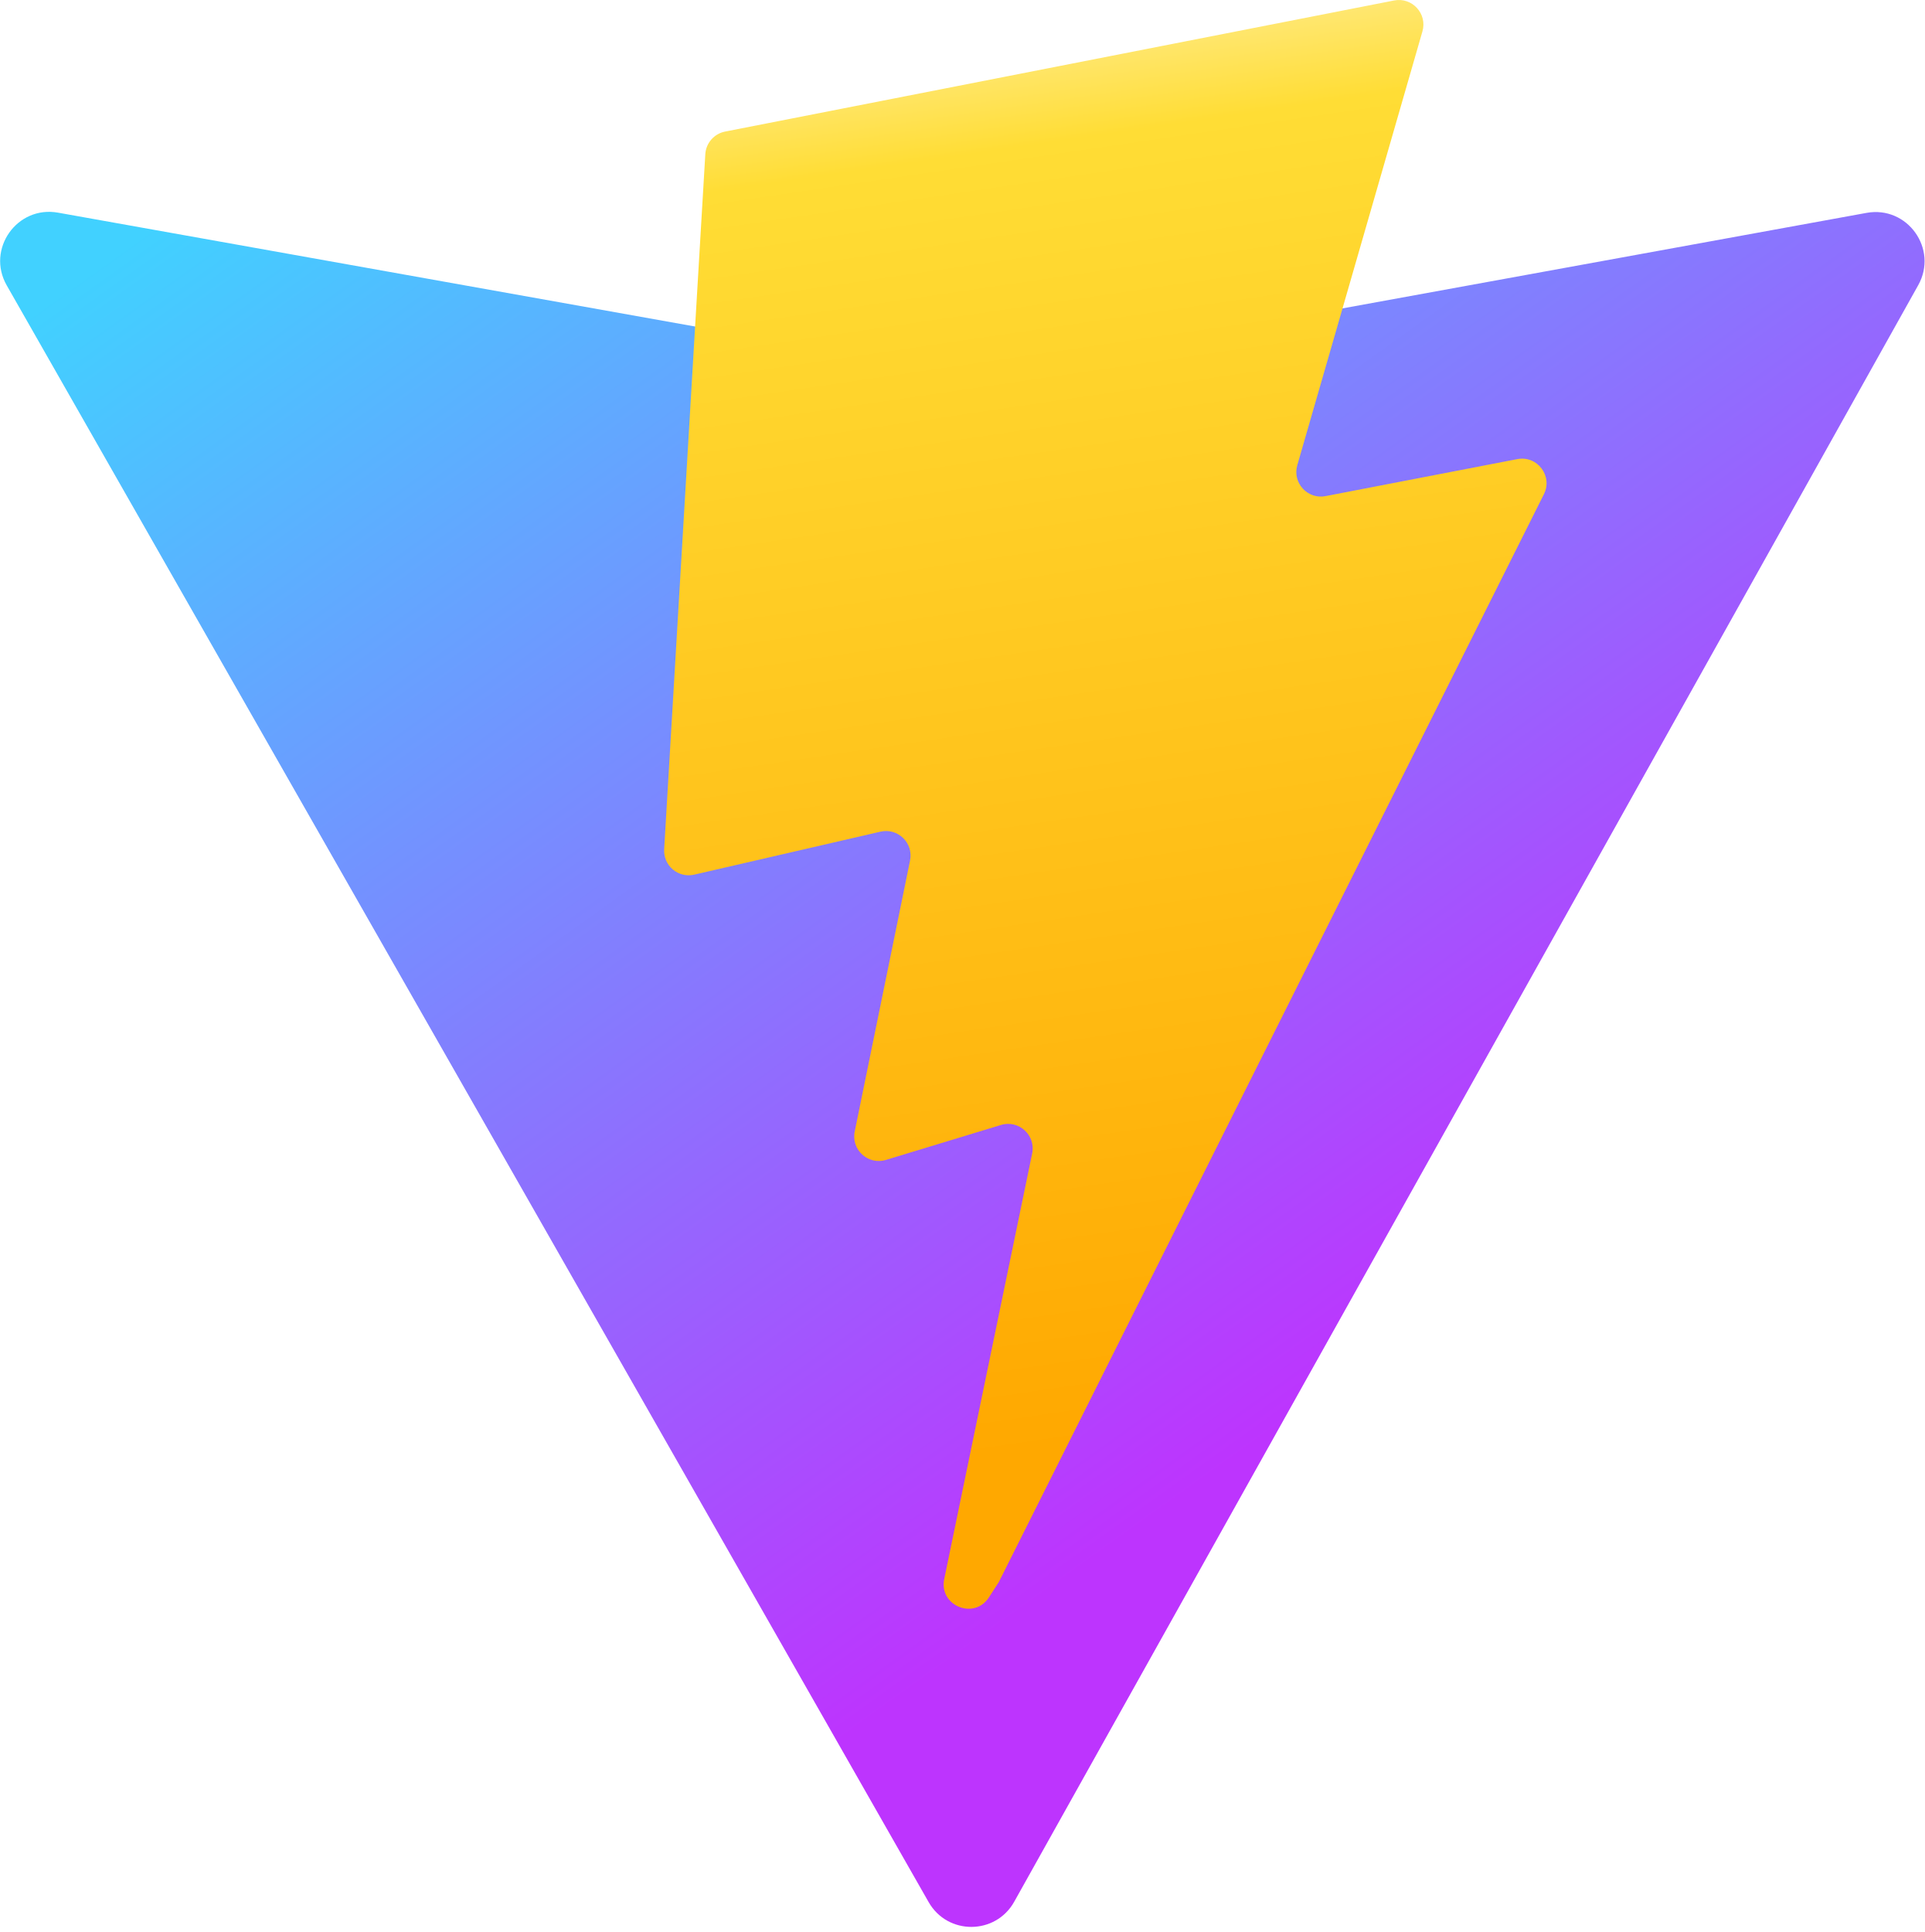
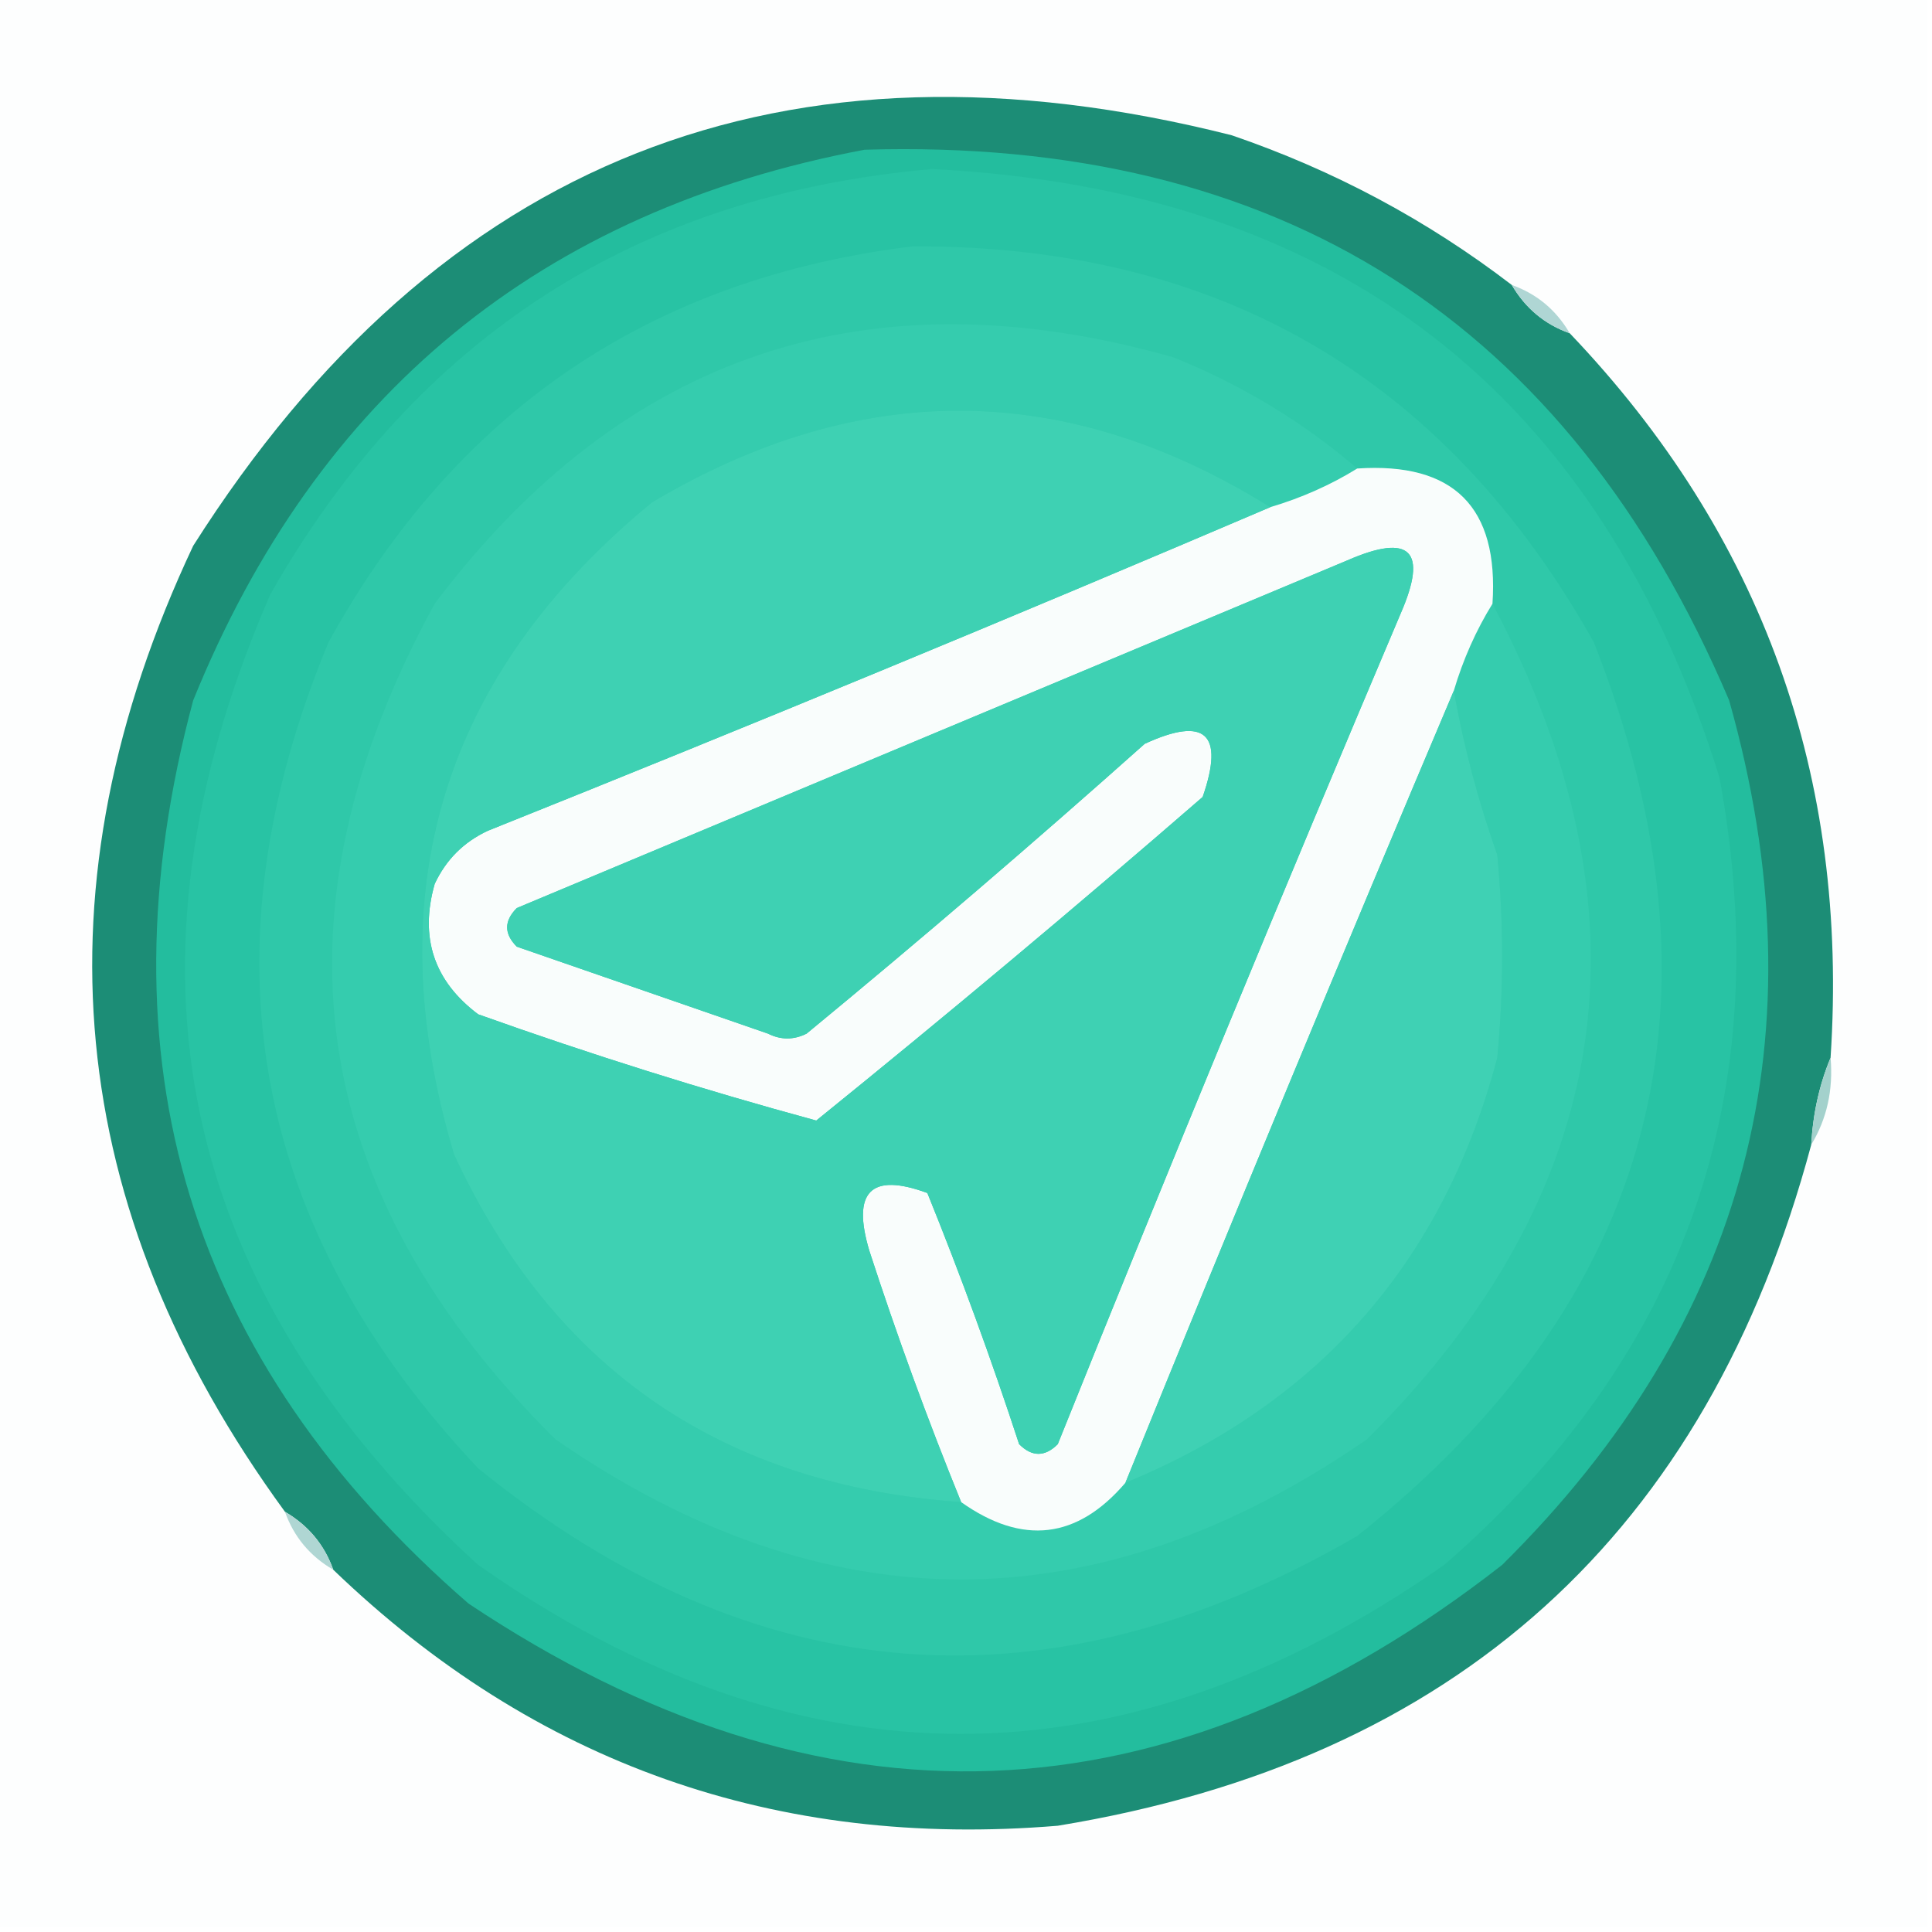
- <svg xmlns="http://www.w3.org/2000/svg" aria-hidden="true" role="img" class="iconify iconify--logos" width="31.88" height="32" preserveAspectRatio="xMidYMid meet" viewBox="0 0 256 257">
-   <defs>
-     <linearGradient id="IconifyId1813088fe1fbc01fb466" x1="-.828%" x2="57.636%" y1="7.652%" y2="78.411%">
-       <stop offset="0%" stop-color="#41D1FF" />
-       <stop offset="100%" stop-color="#BD34FE" />
-     </linearGradient>
-     <linearGradient id="IconifyId1813088fe1fbc01fb467" x1="43.376%" x2="50.316%" y1="2.242%" y2="89.03%">
-       <stop offset="0%" stop-color="#FFEA83" />
-       <stop offset="8.333%" stop-color="#FFDD35" />
-       <stop offset="100%" stop-color="#FFA800" />
-     </linearGradient>
-   </defs>
-   <path fill="url(#IconifyId1813088fe1fbc01fb466)" d="M255.153 37.938L134.897 252.976c-2.483 4.44-8.862 4.466-11.382.048L.875 37.958c-2.746-4.814 1.371-10.646 6.827-9.67l120.385 21.517a6.537 6.537 0 0 0 2.322-.004l117.867-21.483c5.438-.991 9.574 4.796 6.877 9.62Z" />
-   <path fill="url(#IconifyId1813088fe1fbc01fb467)" d="M185.432.063L96.44 17.501a3.268 3.268 0 0 0-2.634 3.014l-5.474 92.456a3.268 3.268 0 0 0 3.997 3.378l24.777-5.718c2.318-.535 4.413 1.507 3.936 3.838l-7.361 36.047c-.495 2.426 1.782 4.5 4.151 3.78l15.304-4.649c2.372-.72 4.652 1.36 4.15 3.788l-11.698 56.621c-.732 3.542 3.979 5.473 5.943 2.437l1.313-2.028l72.516-144.72c1.215-2.423-.88-5.186-3.54-4.672l-25.505 4.922c-2.396.462-4.435-1.77-3.759-4.114l16.646-57.705c.677-2.35-1.37-4.583-3.769-4.113Z" />
+ <svg xmlns="http://www.w3.org/2000/svg" version="1.1" width="200px" height="200px" style="shape-rendering:geometricPrecision; text-rendering:geometricPrecision; image-rendering:optimizeQuality; fill-rule:evenodd; clip-rule:evenodd">
+   <g>
+     <path style="opacity:1" fill="#fdfefe" d="M -0.5,-0.5 C 66.167,-0.5 132.833,-0.5 199.5,-0.5C 199.5,66.167 199.5,132.833 199.5,199.5C 132.833,199.5 66.167,199.5 -0.5,199.5C -0.5,132.833 -0.5,66.167 -0.5,-0.5 Z" />
+   </g>
+   <g>
+     <path style="opacity:1" fill="#1c8d76" d="M 156.5,29.5 C 157.911,31.914 159.911,33.581 162.5,34.5C 182.419,55.38 191.419,80.38 189.5,109.5C 188.343,112.273 187.676,115.273 187.5,118.5C 176.702,158.745 150.702,182.245 109.5,189C 80.365,191.414 55.365,182.58 34.5,162.5C 33.581,159.911 31.914,157.911 29.5,156.5C 6.566,125.084 3.399,91.751 20,56.5C 45.394,16.47 81.228,2.304 127.5,14C 138.074,17.618 147.74,22.785 156.5,29.5 Z" />
+   </g>
+   <g>
+     <path style="opacity:1" fill="#23bd9e" d="M 89.5,15.5 C 132.452,14.21 162.285,33.21 179,72.5C 188.746,107.019 180.913,136.852 155.5,162C 120.805,189.094 85.139,190.427 48.5,166C 19.528,140.862 10.028,109.696 20,72.5C 32.852,40.806 56.019,21.806 89.5,15.5 Z" />
+   </g>
+   <g>
+     <path style="opacity:1" fill="#28c3a4" d="M 96.5,17.5 C 138.448,19.637 165.615,40.638 178,80.5C 184.01,113.139 174.51,140.305 149.5,162C 116.107,185.32 82.774,185.32 49.5,162C 18.347,133.583 11.18,100.083 28,61.5C 43.184,34.83 66.017,20.163 96.5,17.5 Z" />
+   </g>
+   <g>
+     <path style="opacity:1" fill="#2fc8a9" d="M 94.5,25.5 C 126.125,25.39 149.625,39.056 165,66.5C 179.592,103.6 171.425,134.433 140.5,159C 108.517,177.576 78.183,175.242 49.5,152C 25.912,126.989 20.746,98.489 34,66.5C 47.248,42.471 67.414,28.804 94.5,25.5 Z" />
+   </g>
+   <g>
+     <path style="opacity:1" fill="#afd6d4" d="M 156.5,29.5 C 159.089,30.419 161.089,32.086 162.5,34.5C 159.911,33.581 157.911,31.914 156.5,29.5 Z" />
+   </g>
+   <g>
+     <path style="opacity:1" fill="#35ccae" d="M 140.5,48.5 C 137.744,50.204 134.744,51.537 131.5,52.5C 110.393,39.356 89.06,39.19 67.5,52C 45.735,69.877 38.902,92.377 47,119.5C 57.298,141.751 74.798,153.751 99.5,155.5C 105.85,159.998 111.517,159.331 116.5,153.5C 136.603,145.228 149.437,130.561 155,109.5C 155.667,102.5 155.667,95.5 155,88.5C 153.024,82.929 151.524,77.262 150.5,71.5C 151.463,68.256 152.796,65.256 154.5,62.5C 171.525,94.624 167.192,123.458 141.5,149C 113.5,168.333 85.5,168.333 57.5,149C 31.638,123.381 27.472,94.547 45,62.5C 64.531,36.566 90.031,28.066 121.5,37C 128.563,39.854 134.896,43.688 140.5,48.5 Z" />
+   </g>
+   <g>
+     <path style="opacity:1" fill="#f9fdfc" d="M 140.5,48.5 C 150.5,47.833 155.167,52.5 154.5,62.5C 152.796,65.256 151.463,68.256 150.5,71.5C 138.99,98.681 127.656,126.014 116.5,153.5C 111.517,159.331 105.85,159.998 99.5,155.5C 96.033,146.981 92.866,138.315 90,129.5C 88.152,123.347 90.152,121.347 96,123.5C 99.459,132.041 102.625,140.707 105.5,149.5C 106.833,150.833 108.167,150.833 109.5,149.5C 121.057,120.719 132.89,92.052 145,63.5C 147.833,57 146,55.167 139.5,58C 110.833,70 82.167,82 53.5,94C 52.167,95.333 52.167,96.667 53.5,98C 62.176,101.007 70.843,104.007 79.5,107C 80.833,107.667 82.167,107.667 83.5,107C 95.353,97.237 107.02,87.237 118.5,77C 124.775,74.107 126.775,75.941 124.5,82.5C 111.352,93.905 98.018,105.071 84.5,116C 72.785,112.815 61.118,109.149 49.5,105C 44.919,101.562 43.419,97.062 45,91.5C 46.167,89 48,87.167 50.5,86C 77.722,75.1 104.721,63.934 131.5,52.5C 134.744,51.537 137.744,50.204 140.5,48.5 Z" />
+   </g>
+   <g>
+     <path style="opacity:1" fill="#3ed1b3" d="M 131.5,52.5 C 104.721,63.934 77.722,75.1 50.5,86C 48,87.167 46.167,89 45,91.5C 43.419,97.062 44.919,101.562 49.5,105C 61.118,109.149 72.785,112.815 84.5,116C 98.018,105.071 111.352,93.905 124.5,82.5C 126.775,75.941 124.775,74.107 118.5,77C 107.02,87.237 95.353,97.237 83.5,107C 82.167,107.667 80.833,107.667 79.5,107C 70.843,104.007 62.176,101.007 53.5,98C 52.167,96.667 52.167,95.333 53.5,94C 82.167,82 110.833,70 139.5,58C 146,55.167 147.833,57 145,63.5C 132.89,92.052 121.057,120.719 109.5,149.5C 108.167,150.833 106.833,150.833 105.5,149.5C 102.625,140.707 99.459,132.041 96,123.5C 90.152,121.347 88.152,123.347 90,129.5C 92.866,138.315 96.033,146.981 99.5,155.5C 74.798,153.751 57.298,141.751 47,119.5C 38.902,92.377 45.735,69.877 67.5,52C 89.06,39.19 110.393,39.356 131.5,52.5 Z" />
+   </g>
+   <g>
+     <path style="opacity:1" fill="#3fd1b4" d="M 150.5,71.5 C 151.524,77.262 153.024,82.929 155,88.5C 155.667,95.5 155.667,102.5 155,109.5C 149.437,130.561 136.603,145.228 116.5,153.5C 127.656,126.014 138.99,98.681 150.5,71.5 Z" />
+   </g>
+   <g>
+     <path style="opacity:1" fill="#a3d1cc" d="M 189.5,109.5 C 189.785,112.829 189.118,115.829 187.5,118.5C 187.676,115.273 188.343,112.273 189.5,109.5 Z" />
+   </g>
+   <g>
+     <path style="opacity:1" fill="#afd6d3" d="M 29.5,156.5 C 31.914,157.911 33.581,159.911 34.5,162.5C 32.086,161.089 30.419,159.089 29.5,156.5 Z" />
+   </g>
</svg>
